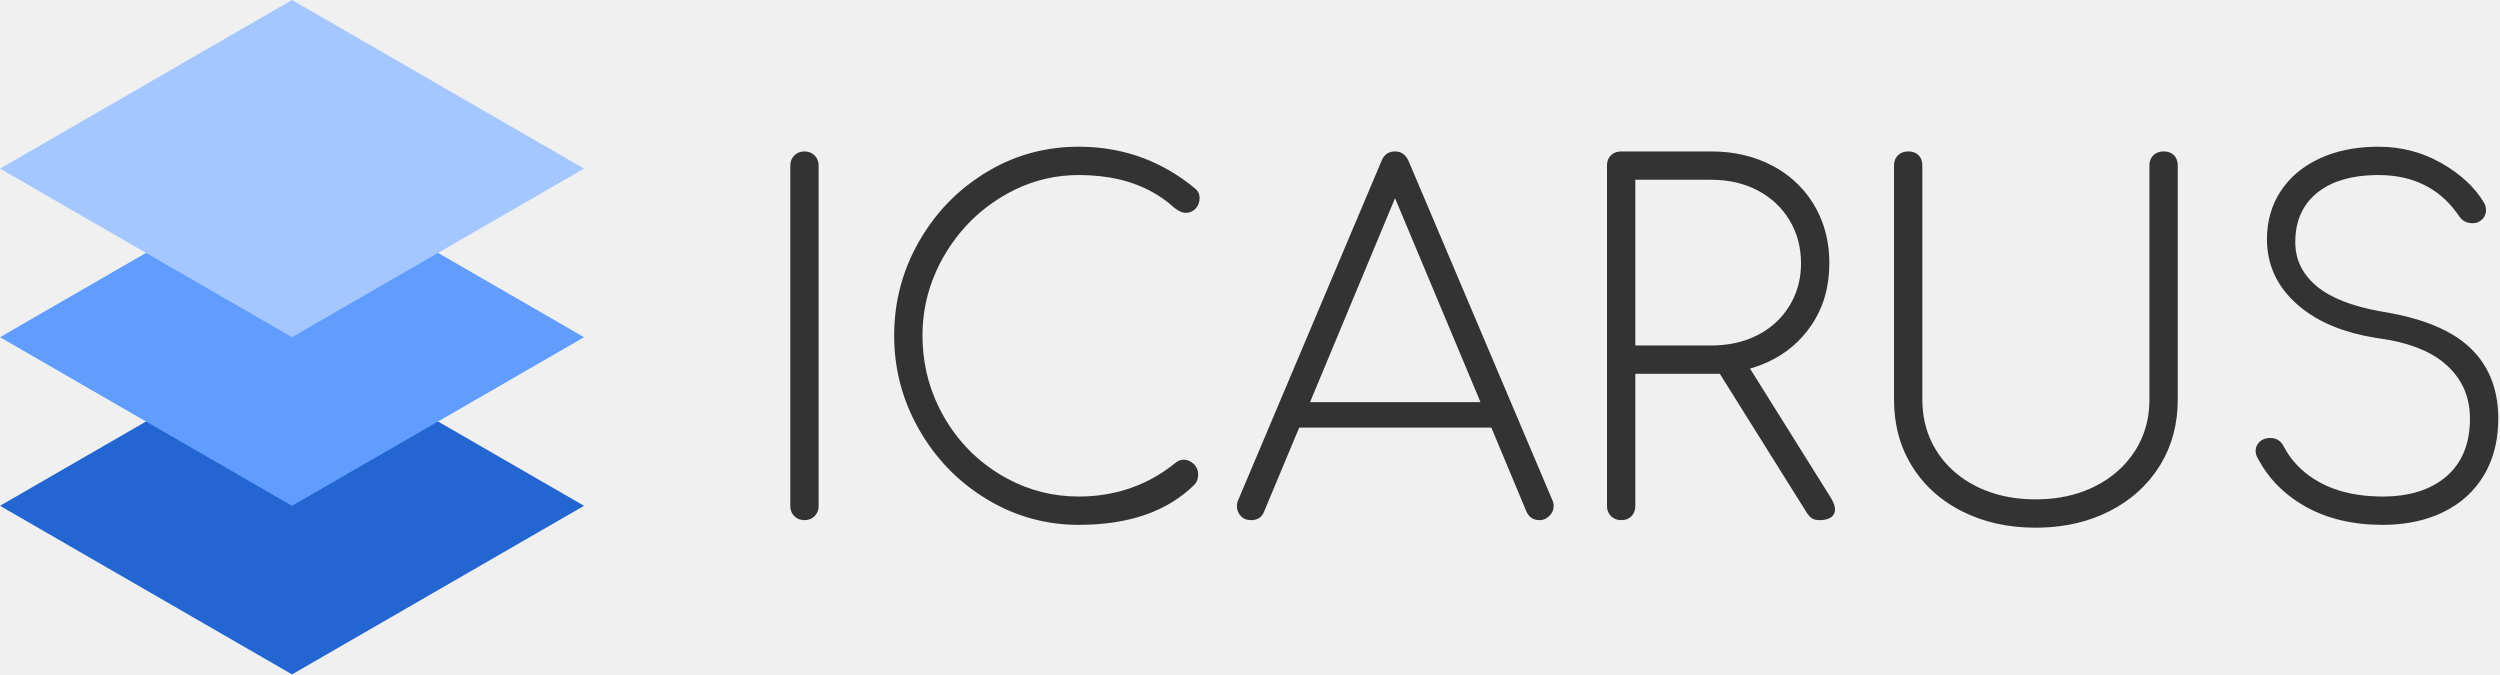
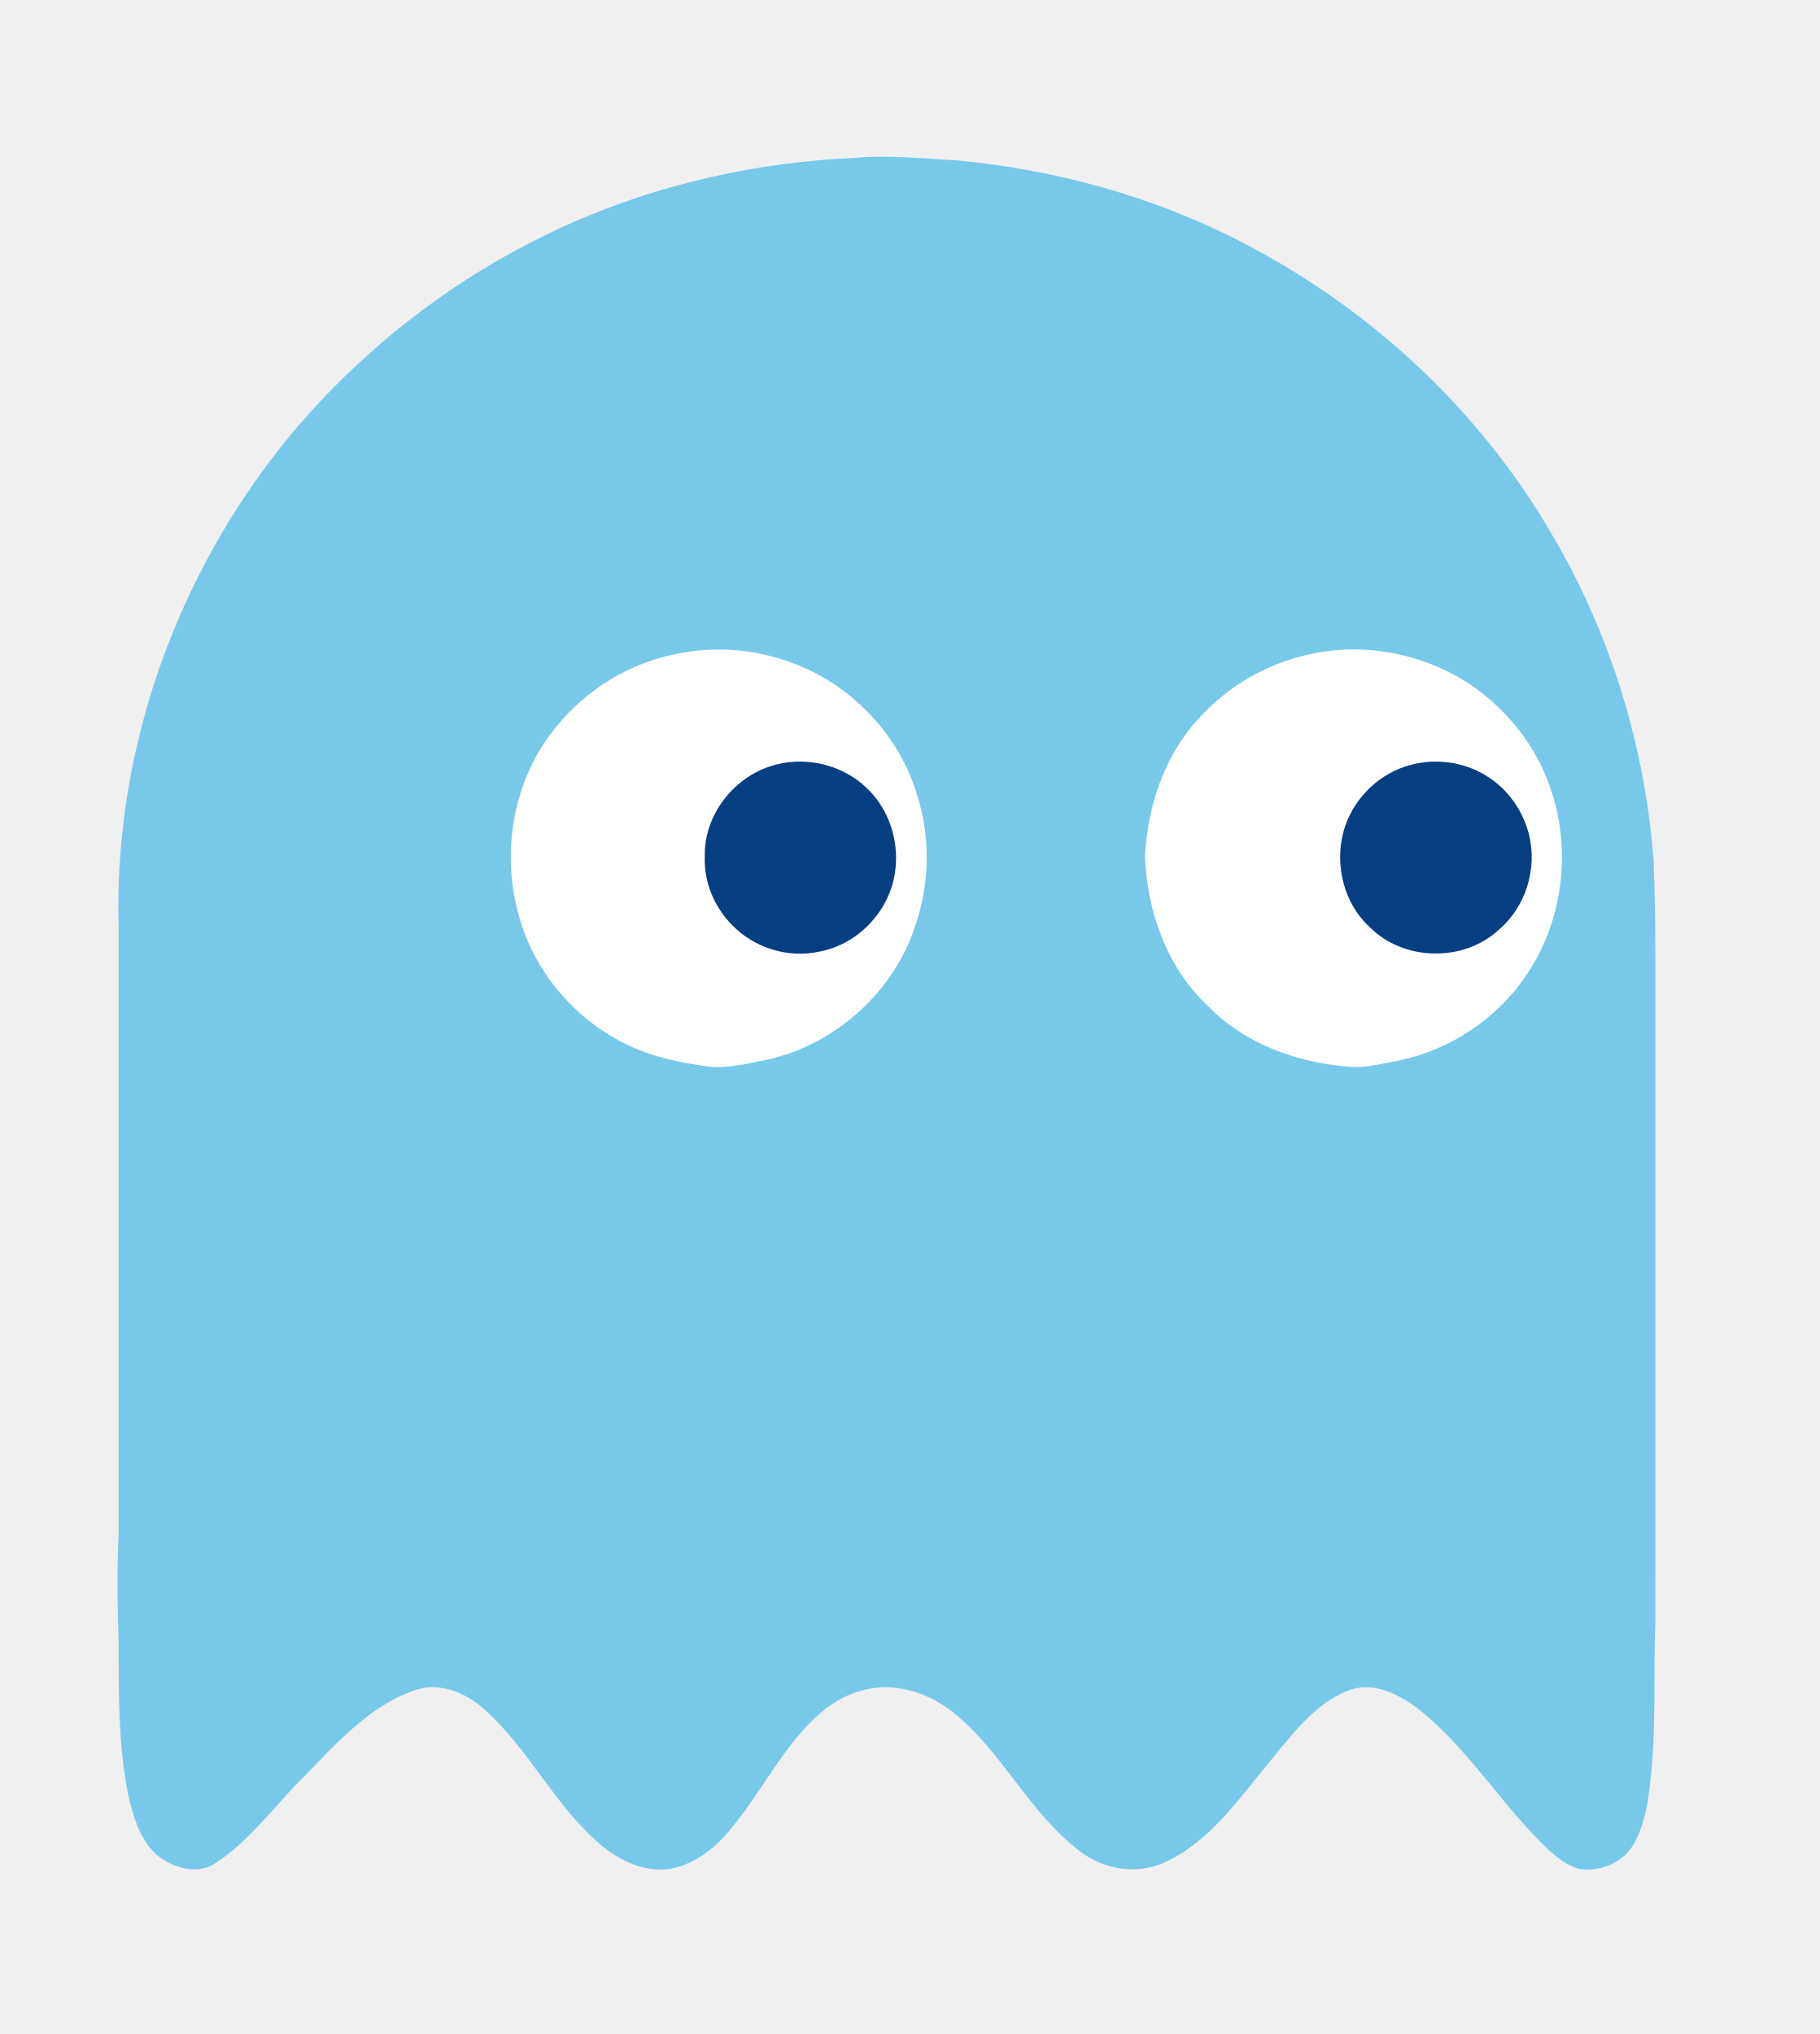
- <svg xmlns="http://www.w3.org/2000/svg" version="1.1" width="949" height="256" viewbox="0 0 949 256">
-   <path fill="#2366d1" d="M110.851 128L221.703 192L110.851 256L0 192Z" />
-   <path fill="#609dff" d="M110.851 64L221.703 128L110.851 192L0 128Z" />
-   <path fill="#a4c7ff" d="M110.851 0L221.703 64L110.851 128L0 64Z" />
-   <g transform="translate(300, 55.695), scale(0.7)" fill="#333">
-     <path d="M 613.888 10.24 L 613.888 137.216 A 60.705 60.705 0 0 0 613.954 140.055 Q 614.553 152.847 620.602 163.316 A 50.135 50.135 0 0 0 621.696 165.12 A 51.598 51.598 0 0 0 624.562 169.185 Q 631.357 177.897 641.762 183.449 A 63.11 63.11 0 0 0 643.456 184.32 A 61.649 61.649 0 0 0 648.369 186.492 Q 659.467 190.833 672.846 191.198 A 90.809 90.809 0 0 0 675.328 191.232 A 90.563 90.563 0 0 0 678.104 191.19 Q 692.78 190.74 704.7 185.489 A 61.259 61.259 0 0 0 707.2 184.32 Q 721.152 177.408 729.088 165.12 A 49.502 49.502 0 0 0 731.322 161.299 Q 736.63 151.203 736.997 139.036 A 60.335 60.335 0 0 0 737.024 137.216 L 737.024 10.24 A 10.857 10.857 0 0 1 737.062 9.315 Q 737.313 6.384 739.2 4.608 A 7.256 7.256 0 0 1 741.925 2.981 Q 743.196 2.56 744.704 2.56 Q 746.956 2.56 748.602 3.369 A 6.472 6.472 0 0 1 750.336 4.608 Q 752.167 6.439 752.361 9.499 A 11.729 11.729 0 0 1 752.384 10.24 L 752.384 137.216 Q 752.384 156.807 743.135 172.194 A 64.077 64.077 0 0 1 742.528 173.184 Q 732.672 188.928 715.136 197.76 Q 698.912 205.931 678.635 206.543 A 109.71 109.71 0 0 1 675.328 206.592 Q 653.056 206.592 635.52 197.76 A 77.835 77.835 0 0 1 632.828 196.338 Q 618.963 188.661 610.337 176.346 A 65.778 65.778 0 0 1 608.256 173.184 Q 598.528 157.44 598.528 137.216 L 598.528 10.24 A 10.857 10.857 0 0 1 598.566 9.315 Q 598.817 6.384 600.704 4.608 A 7.256 7.256 0 0 1 603.429 2.981 Q 604.7 2.56 606.208 2.56 Q 608.46 2.56 610.106 3.369 A 6.472 6.472 0 0 1 611.84 4.608 Q 613.671 6.439 613.865 9.499 A 11.729 11.729 0 0 1 613.888 10.24 Z M 895.488 8.96 A 69.507 69.507 0 0 0 894.88 8.615 Q 879.509 0 861.184 0 A 100.005 100.005 0 0 0 858.79 0.028 Q 842.342 0.422 829.568 6.272 A 61.75 61.75 0 0 0 828.078 6.979 Q 815.456 13.172 808.32 23.936 Q 800.768 35.328 800.768 50.176 Q 800.768 69.697 815.175 83.659 A 59.222 59.222 0 0 0 817.024 85.376 A 60.63 60.63 0 0 0 819.68 87.606 Q 834.727 99.526 859.059 103.529 A 133.91 133.91 0 0 0 861.696 103.936 Q 884.116 107.004 896.419 116.925 A 41.61 41.61 0 0 1 898.432 118.656 A 43.592 43.592 0 0 1 899.28 119.455 Q 910.848 130.653 910.848 147.456 Q 910.848 167.68 898.176 178.688 A 39.281 39.281 0 0 1 893.72 182.034 Q 882.522 189.266 865.531 189.672 A 85.481 85.481 0 0 1 863.488 189.696 A 102.18 102.18 0 0 1 861.3 189.673 Q 845.567 189.336 833.654 184.112 A 55.097 55.097 0 0 1 830.592 182.656 A 56.619 56.619 0 0 1 829.066 181.842 Q 818.274 175.871 811.94 166.114 A 47.528 47.528 0 0 1 809.984 162.816 A 12.115 12.115 0 0 0 809.808 162.46 Q 807.734 158.428 803.571 158.002 A 9.942 9.942 0 0 0 802.56 157.952 A 12.194 12.194 0 0 0 802.217 157.957 Q 798.871 158.051 796.8 160 A 7.449 7.449 0 0 0 796.119 160.731 Q 794.934 162.191 794.688 164.094 A 8.003 8.003 0 0 0 794.624 165.12 A 6.218 6.218 0 0 0 794.708 166.137 Q 794.803 166.708 795.004 167.28 A 7.895 7.895 0 0 0 795.392 168.192 A 65.044 65.044 0 0 0 796.099 169.546 Q 804.091 184.419 819.055 193.615 A 74.4 74.4 0 0 0 821.76 195.2 Q 839.424 205.056 863.488 205.056 Q 879.548 205.056 892.299 199.951 A 62.036 62.036 0 0 0 896.384 198.144 Q 910.592 191.232 918.4 178.176 A 51.186 51.186 0 0 0 920.533 174.225 Q 926.208 162.515 926.208 147.456 A 72.811 72.811 0 0 0 926.178 145.354 Q 925.592 125.061 913.589 111.755 A 49.8 49.8 0 0 0 911.36 109.44 Q 896.512 94.976 864.256 89.6 A 157.882 157.882 0 0 1 862.446 89.288 Q 839.242 85.142 827.904 75.776 A 41.218 41.218 0 0 1 826.977 74.987 Q 816.128 65.472 816.128 51.712 A 49.293 49.293 0 0 1 816.128 51.578 Q 816.175 34.522 828.032 24.96 A 35.234 35.234 0 0 1 828.891 24.289 Q 840.118 15.794 859.213 15.381 A 91.194 91.194 0 0 1 861.184 15.36 A 73.044 73.044 0 0 1 862.037 15.365 Q 888.747 15.677 903.514 35.593 A 59.37 59.37 0 0 1 904.96 37.632 Q 907.22 41.022 911.076 41.419 A 10.261 10.261 0 0 0 912.128 41.472 A 14.543 14.543 0 0 0 912.743 41.459 Q 914.336 41.392 915.2 40.96 A 10.655 10.655 0 0 0 915.336 40.891 Q 916.348 40.366 917.135 39.681 A 7.607 7.607 0 0 0 918.4 38.272 Q 919.197 37.122 919.442 35.787 A 6.761 6.761 0 0 0 919.552 34.56 Q 919.552 32.256 918.528 30.464 Q 911.104 17.92 895.488 8.96 Z M 160.311 0.068 A 110.648 110.648 0 0 0 156.416 0 Q 131.565 0 110.402 11.483 A 99.343 99.343 0 0 0 106.112 13.952 A 109.009 109.009 0 0 0 104.543 14.926 Q 84.677 27.489 72.14 47.479 A 111.393 111.393 0 0 0 69.76 51.456 Q 56.32 75.008 56.32 102.4 Q 56.32 127.331 67.56 149.187 A 107.592 107.592 0 0 0 69.888 153.472 Q 83.456 177.152 106.496 191.104 A 103.444 103.444 0 0 0 108.082 192.045 Q 130.459 205.056 156.416 205.056 Q 197.376 205.056 219.392 183.04 Q 220.918 181.296 221.145 178.624 A 11.364 11.364 0 0 0 221.184 177.664 Q 221.184 174.906 219.514 172.852 A 8.614 8.614 0 0 0 218.752 172.032 A 10.501 10.501 0 0 0 218.638 171.925 Q 216.248 169.728 213.248 169.728 A 6.244 6.244 0 0 0 211.549 169.961 Q 210.906 170.141 210.291 170.463 A 7.508 7.508 0 0 0 209.408 171.008 Q 186.624 189.696 156.416 189.696 Q 135.765 189.696 117.743 180.022 A 87.237 87.237 0 0 1 114.048 177.92 Q 94.464 166.144 83.072 146.048 Q 72.704 127.758 71.772 106.604 A 95.549 95.549 0 0 1 71.68 102.4 Q 71.68 79.616 83.2 59.52 A 97.348 97.348 0 0 1 83.35 59.26 Q 94.847 39.346 114.304 27.392 A 88.056 88.056 0 0 1 117.155 25.713 Q 133.663 16.406 152.218 15.466 A 82.911 82.911 0 0 1 156.416 15.36 A 117.212 117.212 0 0 1 156.817 15.361 Q 180.184 15.441 196.829 24.848 A 63.01 63.01 0 0 1 207.872 32.768 A 23.034 23.034 0 0 0 208.339 33.158 Q 211.641 35.84 214.272 35.84 A 9.974 9.974 0 0 0 214.911 35.82 Q 217.343 35.664 219.009 34.296 A 6.873 6.873 0 0 0 219.904 33.408 A 9.994 9.994 0 0 0 220.133 33.126 Q 221.952 30.799 221.952 27.904 A 8.988 8.988 0 0 0 221.929 27.259 Q 221.724 24.398 219.648 22.784 A 110.881 110.881 0 0 0 219.543 22.697 Q 193.686 1.244 160.311 0.068 Z M 551.168 198.4 L 504.064 123.136 L 499.456 123.136 L 458.24 123.136 L 458.24 194.816 Q 458.24 198.144 456.192 200.32 Q 454.232 202.403 450.865 202.492 A 11.487 11.487 0 0 1 450.56 202.496 Q 447.452 202.496 445.349 200.598 A 7.871 7.871 0 0 1 445.056 200.32 A 7.525 7.525 0 0 1 444.182 199.275 Q 442.889 197.403 442.88 194.85 A 10.179 10.179 0 0 1 442.88 194.816 L 442.88 10.24 A 10.857 10.857 0 0 1 442.918 9.315 Q 443.169 6.384 445.056 4.608 A 7.256 7.256 0 0 1 447.781 2.981 Q 449.052 2.56 450.56 2.56 L 499.456 2.56 Q 517.888 2.56 532.48 10.24 Q 545.954 17.332 553.971 29.662 A 58.968 58.968 0 0 1 555.264 31.744 A 56.737 56.737 0 0 1 560.414 43.13 Q 563.456 52.468 563.456 63.232 Q 563.456 82.2 553.946 96.465 A 56.692 56.692 0 0 1 551.808 99.456 A 58.849 58.849 0 0 1 549.212 102.618 Q 538.621 114.637 522.253 119.779 A 72.195 72.195 0 0 1 520.448 120.32 L 564.48 190.72 Q 566.528 194.304 566.528 196.608 A 6.599 6.599 0 0 1 566.478 197.436 Q 566.253 199.208 565.035 200.395 A 5.625 5.625 0 0 1 564.352 200.96 A 6.473 6.473 0 0 1 563.547 201.443 Q 561.472 202.496 558.08 202.496 Q 555.751 202.496 554.27 201.649 A 4.911 4.911 0 0 1 553.984 201.472 Q 552.654 200.585 551.515 198.93 A 14.447 14.447 0 0 1 551.168 198.4 Z M 399.104 197.632 L 380.16 152.32 L 275.968 152.32 L 257.024 197.632 Q 255.324 202.248 250.396 202.483 A 11.297 11.297 0 0 1 249.856 202.496 A 10.258 10.258 0 0 1 248.931 202.455 Q 246.143 202.203 244.4 200.383 A 6.997 6.997 0 0 1 244.224 200.192 A 8.678 8.678 0 0 1 243.477 199.224 Q 242.176 197.264 242.176 194.816 A 7.805 7.805 0 0 1 242.282 193.521 A 7.181 7.181 0 0 1 242.944 191.488 L 320.512 7.936 A 12.196 12.196 0 0 1 320.852 7.129 Q 322.805 2.936 327.14 2.591 A 10.038 10.038 0 0 1 327.936 2.56 A 9.004 9.004 0 0 1 328.947 2.615 Q 333.29 3.106 335.36 7.936 L 413.184 191.488 Q 413.952 193.024 413.952 194.816 A 7.64 7.64 0 0 1 413.846 196.101 Q 413.457 198.383 411.648 200.192 A 9.044 9.044 0 0 1 410.871 200.886 Q 409.083 202.303 406.879 202.473 A 7.908 7.908 0 0 1 406.272 202.496 A 9.93 9.93 0 0 1 405.339 202.453 Q 400.96 202.04 399.104 197.632 Z M 15.36 10.24 L 15.36 194.816 Q 15.36 197.924 13.462 200.027 A 7.871 7.871 0 0 1 13.184 200.32 A 7.525 7.525 0 0 1 12.139 201.194 Q 10.267 202.487 7.714 202.496 A 10.179 10.179 0 0 1 7.68 202.496 Q 4.572 202.496 2.469 200.598 A 7.871 7.871 0 0 1 2.176 200.32 A 7.525 7.525 0 0 1 1.302 199.275 Q 0.009 197.403 0 194.85 A 10.179 10.179 0 0 1 0 194.816 L 0 10.24 Q 0 7.132 1.898 5.029 A 7.871 7.871 0 0 1 2.176 4.736 A 7.525 7.525 0 0 1 3.221 3.862 Q 5.093 2.569 7.646 2.56 A 10.179 10.179 0 0 1 7.68 2.56 Q 10.788 2.56 12.891 4.458 A 7.871 7.871 0 0 1 13.184 4.736 A 7.525 7.525 0 0 1 14.058 5.781 Q 15.351 7.653 15.36 10.206 A 10.179 10.179 0 0 1 15.36 10.24 Z M 281.856 138.496 L 374.272 138.496 L 327.936 27.904 L 281.856 138.496 Z M 458.24 107.776 L 499.456 107.776 Q 510.418 107.776 519.519 104.362 A 48.175 48.175 0 0 0 524.544 102.144 A 47.471 47.471 0 0 0 527.059 100.761 Q 534.75 96.219 539.878 89.183 A 43.678 43.678 0 0 0 541.824 86.272 Q 547.436 77.109 548.027 65.896 A 50.673 50.673 0 0 0 548.096 63.232 Q 548.096 50.176 541.824 39.808 Q 535.552 29.44 524.544 23.68 Q 513.536 17.92 499.456 17.92 L 458.24 17.92 L 458.24 107.776 Z" vector-effect="non-scaling-stroke" />
-   </g>
+ <svg xmlns="http://www.w3.org/2000/svg" version="1.1" id="logo" x="0px" y="0px" viewBox="0 0 212.5 237.5" enable-background="new 0 0 212.5 237.5" xml:space="preserve">
+   <path id="main" fill="#78C9E9" d="M99.684,18.451c4.017-0.386,8.033,0.069,12.045,0.273c11.729,1.103,23.296,4.312,33.739,9.796  c14.703,7.681,27.338,19.432,35.693,33.8c6.843,11.545,10.894,24.711,11.919,38.089c0.33,8.537,0.187,17.086,0.217,25.631  c-0.004,21.133,0.004,42.266-0.004,63.4c-0.274,6.214,0.148,12.458-0.604,18.646c-0.27,2.506-0.686,5.098-1.967,7.308  c-1.272,2.158-3.938,3.227-6.37,2.822c-1.385-0.391-2.531-1.324-3.59-2.258c-5.411-5.158-9.284-11.779-15.185-16.447  c-2.28-1.729-5.35-3.257-8.22-2.085c-4.073,1.637-6.674,5.385-9.396,8.632c-3.469,4.213-6.769,8.989-11.863,11.351  c-3.183,1.528-7.069,0.942-9.857-1.142c-6.014-4.455-9.131-11.676-14.963-16.327c-2.966-2.383-7.056-3.646-10.786-2.496  c-3.27,0.859-5.762,3.344-7.833,5.892c-2.831,3.578-4.994,7.656-8.055,11.056c-1.694,1.881-3.904,3.387-6.426,3.839  c-2.948,0.396-5.823-0.96-8.029-2.818c-5.363-4.528-8.354-11.168-13.591-15.818c-2.202-2.015-5.45-3.305-8.376-2.145  c-5.263,1.914-9.037,6.273-12.854,10.16c-3.356,3.339-6.148,7.321-10.165,9.935c-2.045,1.398-4.806,0.612-6.639-0.786  c-2.123-1.736-2.931-4.524-3.539-7.091c-1.203-5.936-1.116-12.019-1.138-18.046c-0.134-4.203-0.191-8.41,0.008-12.613  c-0.013-23.596-0.004-47.191-0.004-70.786c-0.704-24.433,9.787-48.85,27.664-65.462c10.638-9.991,23.721-17.413,37.838-21.164  C85.988,19.792,92.819,18.746,99.684,18.451z" />
+   <path fill="#FFFFFF" d="M78.98,76.349c4.62-0.964,9.496-0.543,13.886,1.194c6.739,2.597,12.206,8.407,14.242,15.358  c1.524,4.811,1.463,10.122-0.143,14.907c-2.449,7.92-9.379,14.181-17.46,15.944c-2.254,0.426-4.524,1.063-6.835,0.777  c-3.339-0.456-6.695-1.138-9.722-2.684c-6.092-3.021-10.821-8.74-12.475-15.357c-1.967-7.352-0.425-15.723,4.477-21.62  C68.459,80.518,73.483,77.426,78.98,76.349z" />
+   <path fill="#FFFFFF" d="M153.184,76.345c6.335-1.359,13.183,0.031,18.567,3.626c4.229,2.918,7.629,7.121,9.271,12.023  c2.558,7.291,1.477,15.792-2.979,22.132c-3.417,4.928-8.767,8.467-14.638,9.691c-1.719,0.322-3.435,0.769-5.189,0.781  c-6.361-0.338-12.84-2.592-17.316-7.277c-4.703-4.472-6.957-10.972-7.208-17.355c0.313-5.827,2.258-11.707,6.266-16.058  C143.409,80.053,148.112,77.37,153.184,76.345z" />
+   <path fill="#053F82" d="M89.892,89.493c3.917-1.329,8.528-0.283,11.45,2.657c3.383,3.304,4.273,8.806,2.115,13.014  c-1.502,2.987-4.39,5.297-7.694,5.931c-3.639,0.851-7.686-0.386-10.274-3.079c-2.089-2.097-3.326-5.059-3.192-8.033  C82.176,95.329,85.507,90.926,89.892,89.493z" />
+   <path fill="#053F82" d="M164.122,89.493c3.218-1.073,6.926-0.608,9.739,1.298c2.345,1.515,4.004,3.994,4.681,6.691  c0.973,3.965-0.382,8.398-3.504,11.056c-4.095,3.842-11.138,3.712-15.089-0.274c-3.07-2.792-4.151-7.352-3.04-11.294  C157.908,93.505,160.683,90.596,164.122,89.493z" />
</svg>
